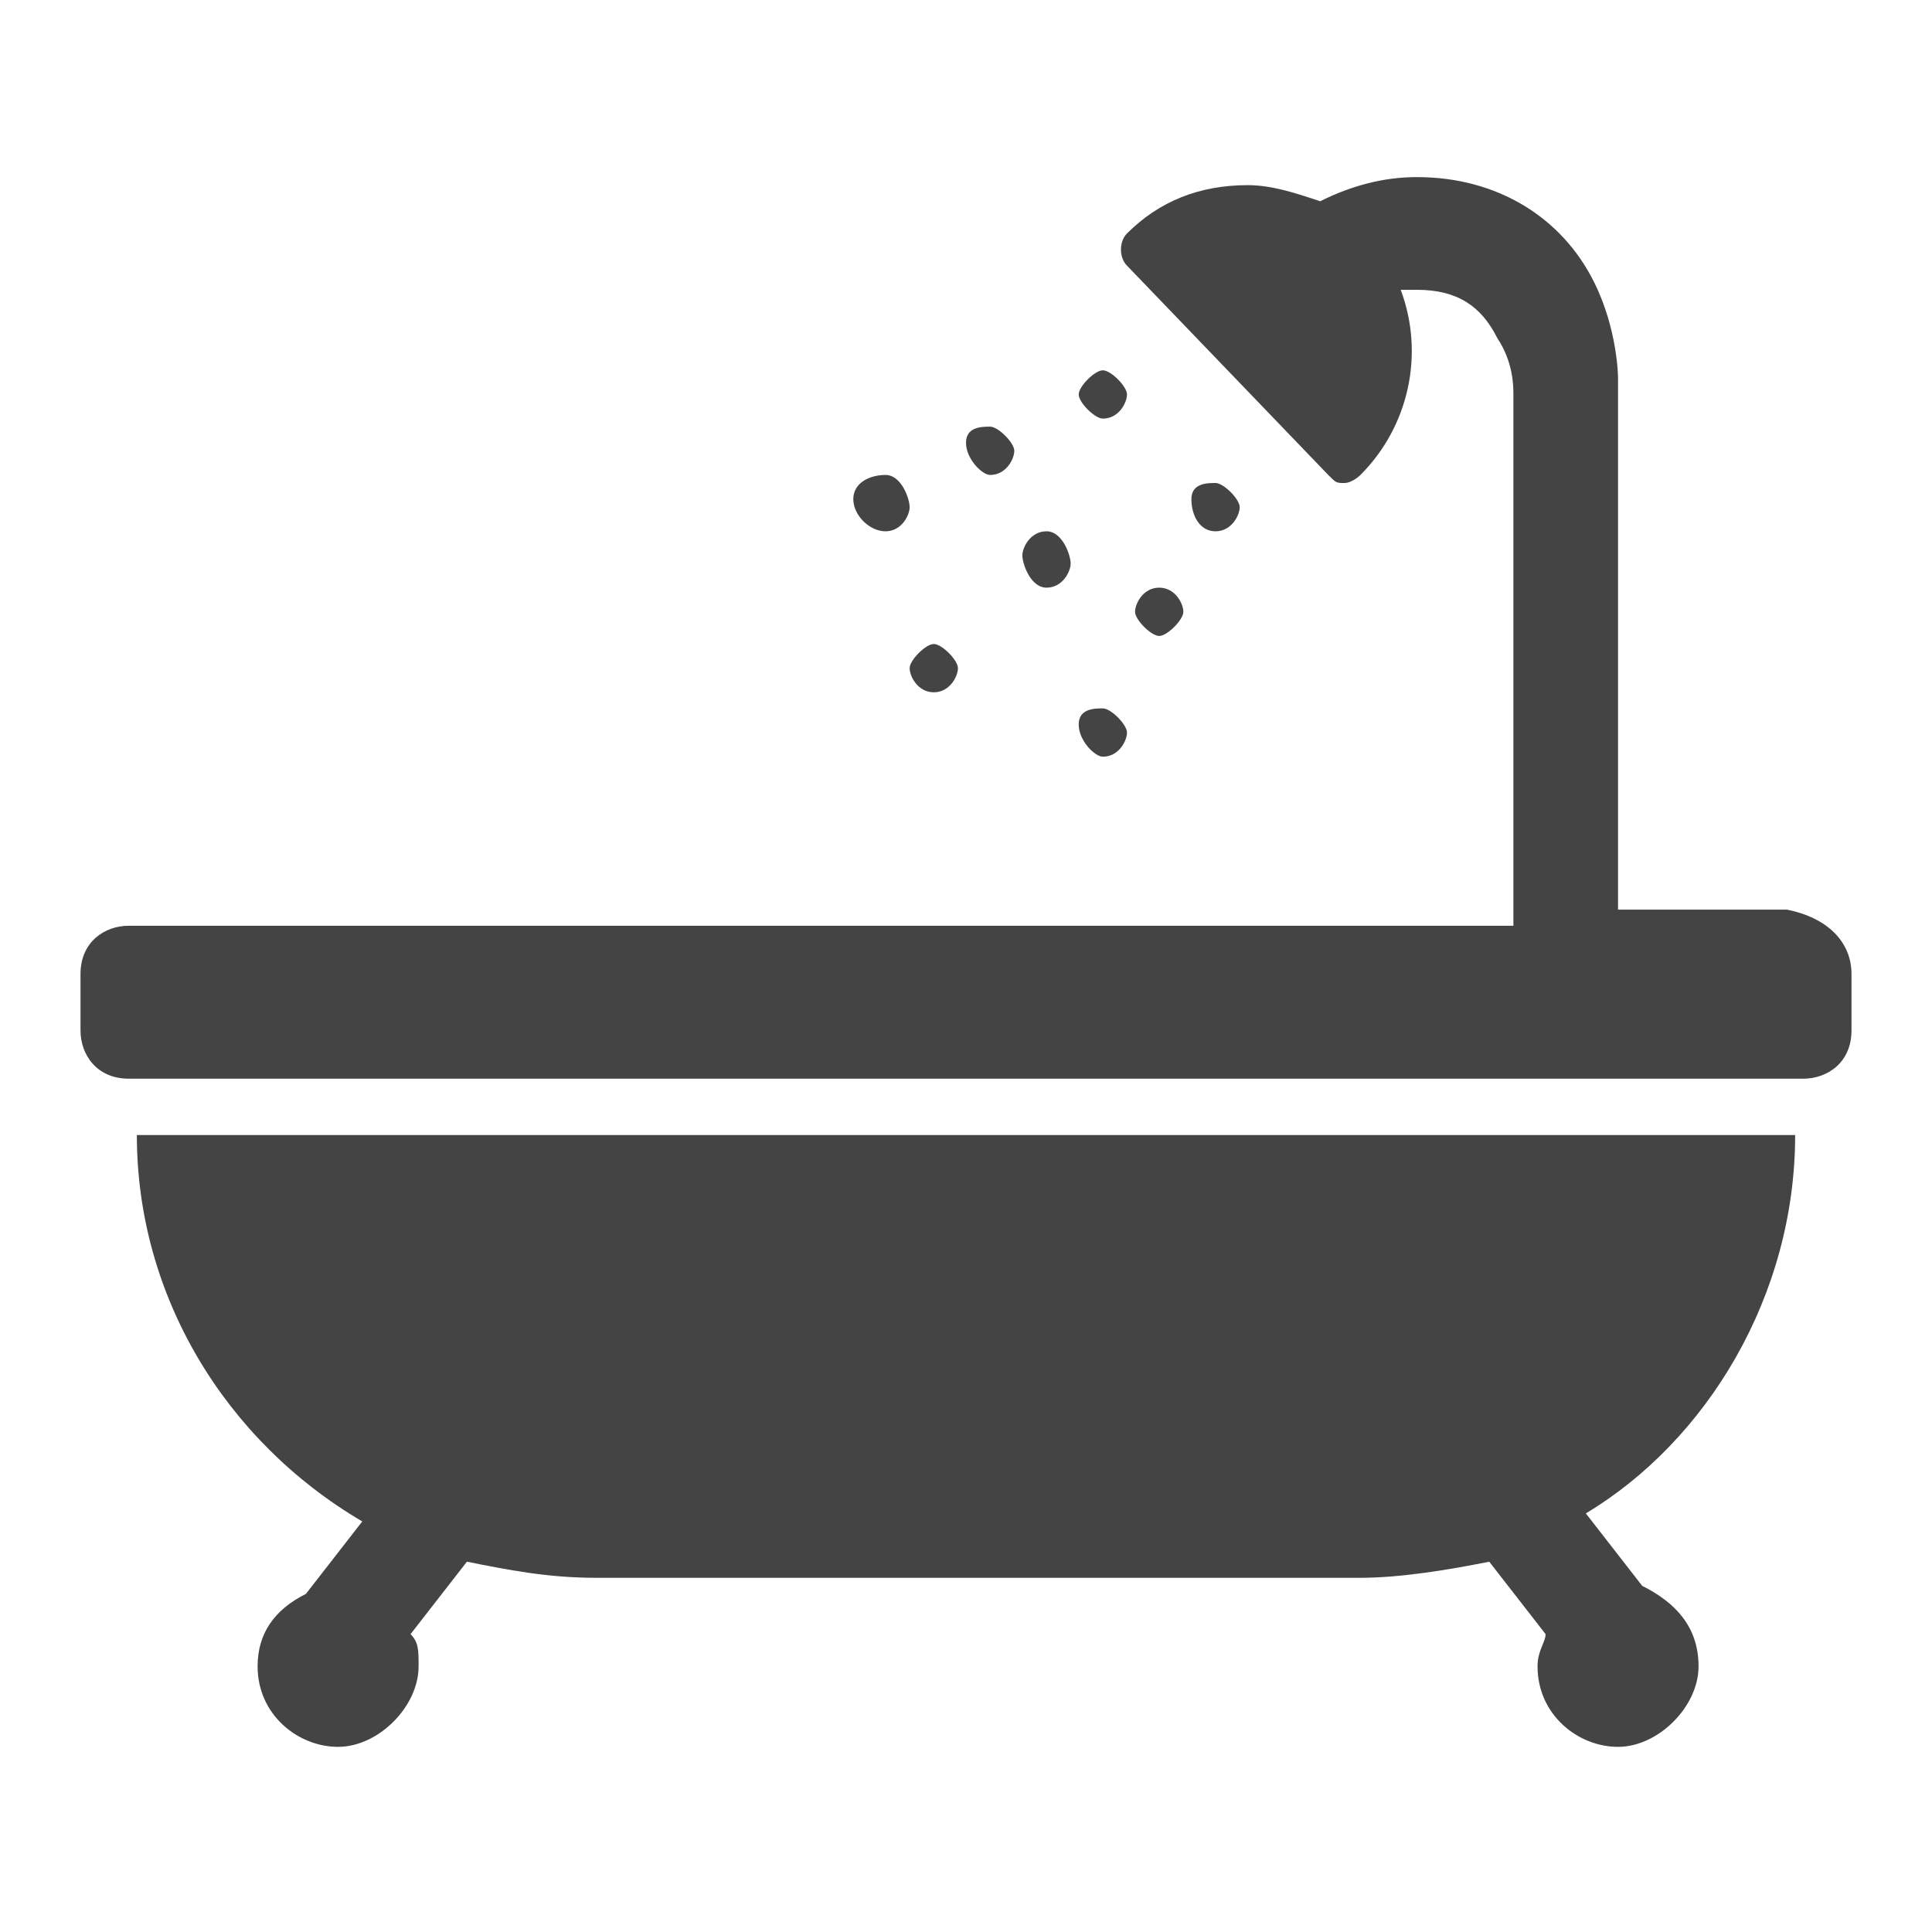
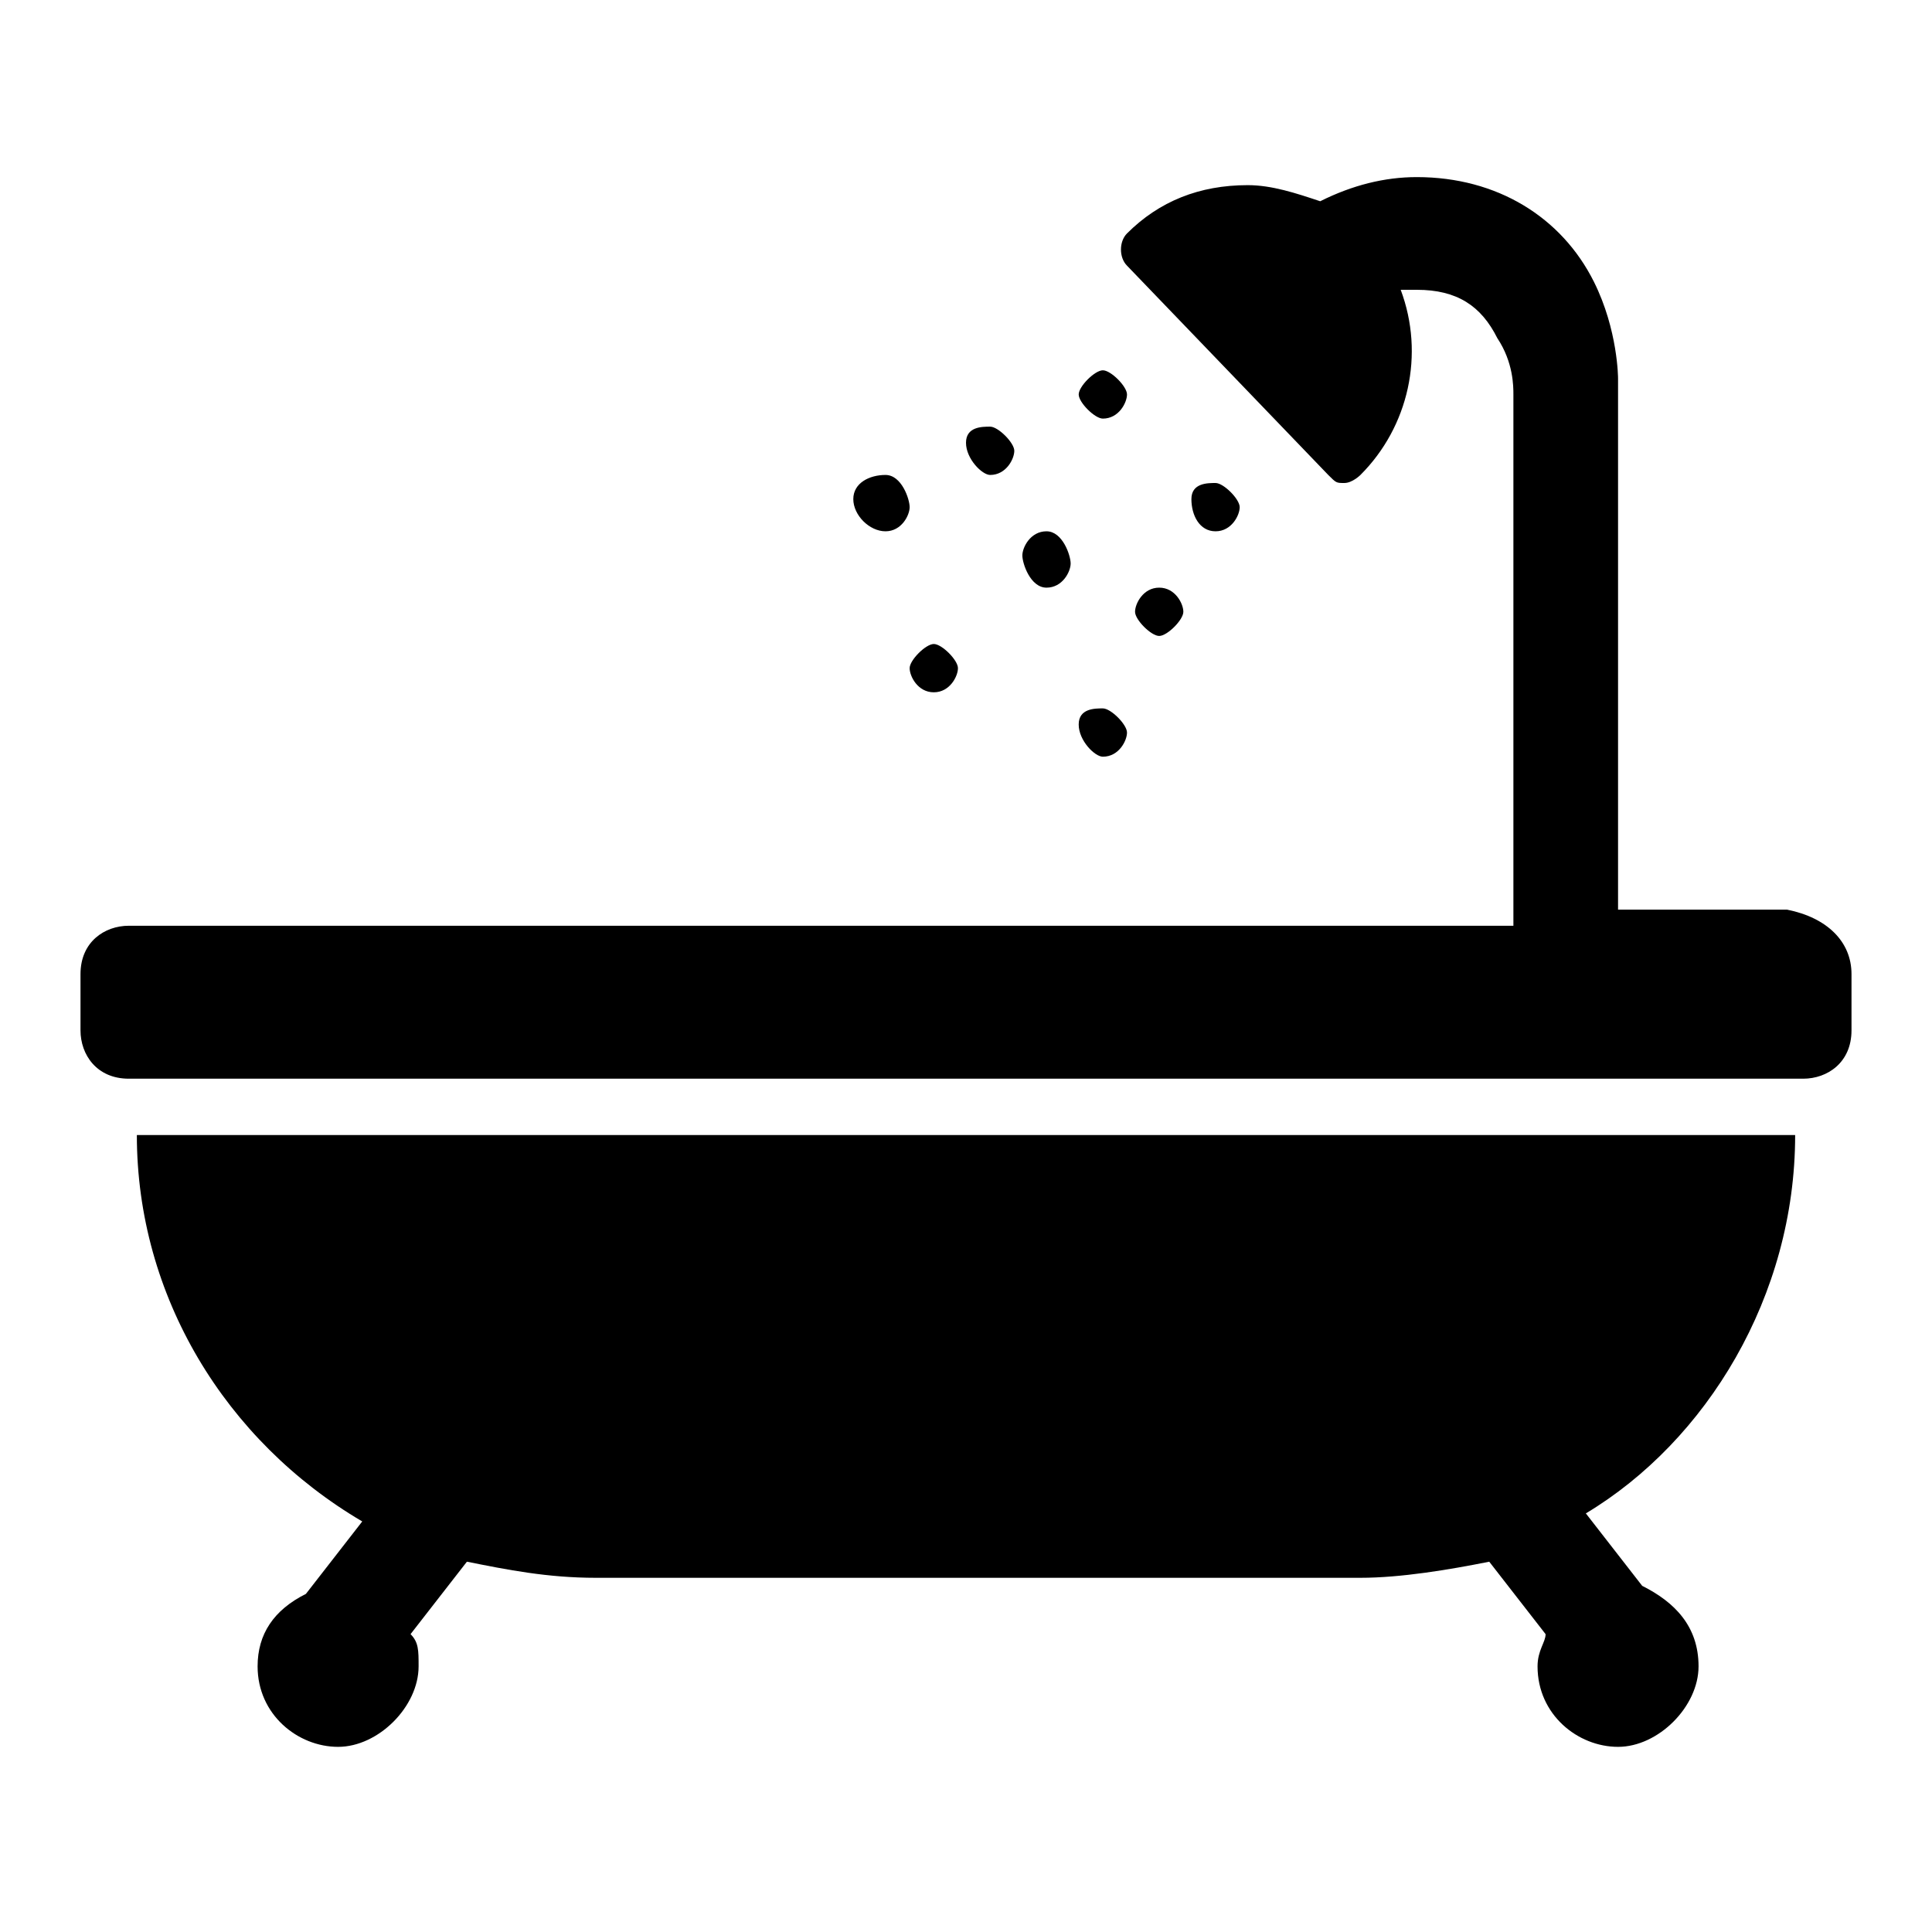
<svg xmlns="http://www.w3.org/2000/svg" version="1.1" id="Layer_1" x="0px" y="0px" viewBox="0 0 24 24" enable-background="new 0 0 24 24" xml:space="preserve">
-   <path fill="#444" d="M23,12.1v0.7c0,0.4-0.3,0.6-0.6,0.6H1.6c-0.4,0-0.6-0.3-0.6-0.6v-0.7c0-0.4,0.3-0.6,0.6-0.6h17.2V4.9  c0-0.1,0-0.4-0.2-0.7c-0.2-0.4-0.5-0.6-1-0.6c-0.1,0-0.1,0-0.2,0c0.3,0.8,0.1,1.7-0.5,2.3c0,0-0.1,0.1-0.2,0.1c-0.1,0-0.1,0-0.2-0.1  L14,3.3c-0.1-0.1-0.1-0.3,0-0.4c0.4-0.4,0.9-0.6,1.5-0.6c0.3,0,0.6,0.1,0.9,0.2c0.4-0.2,0.8-0.3,1.2-0.3c1,0,1.8,0.5,2.2,1.3  c0.3,0.6,0.3,1.2,0.3,1.2c0,0,0,0,0,0v6.6h2.1C22.7,11.4,23,11.7,23,12.1z M22.3,14.1H1.7c0,2,1.1,3.8,2.8,4.8l-0.7,0.9  c-0.4,0.2-0.6,0.5-0.6,0.9c0,0.6,0.5,1,1,1s1-0.5,1-1c0-0.2,0-0.3-0.1-0.4l0.7-0.9c0.5,0.1,1,0.2,1.6,0.2h9.5c0.5,0,1.1-0.1,1.6-0.2  l0.7,0.9c0,0.1-0.1,0.2-0.1,0.4c0,0.6,0.5,1,1,1s1-0.5,1-1c0-0.5-0.3-0.8-0.7-1l-0.7-0.9C21.2,17.9,22.3,16.1,22.3,14.1z M11,6.6  c0.2,0,0.3-0.2,0.3-0.3S11.2,5.9,11,5.9S10.6,6,10.6,6.2S10.8,6.6,11,6.6z M12.3,5.9c0.2,0,0.3-0.2,0.3-0.3s-0.2-0.3-0.3-0.3  S12,5.3,12,5.5S12.2,5.9,12.3,5.9z M13.7,5.2c0.2,0,0.3-0.2,0.3-0.3s-0.2-0.3-0.3-0.3s-0.3,0.2-0.3,0.3S13.6,5.2,13.7,5.2z   M15.1,6.6c0.2,0,0.3-0.2,0.3-0.3s-0.2-0.3-0.3-0.3S14.8,6,14.8,6.2S14.9,6.6,15.1,6.6z M13,7.3c0.2,0,0.3-0.2,0.3-0.3  S13.2,6.6,13,6.6s-0.3,0.2-0.3,0.3S12.8,7.3,13,7.3z M14.4,7.3c-0.2,0-0.3,0.2-0.3,0.3s0.2,0.3,0.3,0.3s0.3-0.2,0.3-0.3  S14.6,7.3,14.4,7.3z M13.7,9.4c0.2,0,0.3-0.2,0.3-0.3s-0.2-0.3-0.3-0.3S13.4,8.8,13.4,9S13.6,9.4,13.7,9.4z M11.6,8.6  c0.2,0,0.3-0.2,0.3-0.3s-0.2-0.3-0.3-0.3s-0.3,0.2-0.3,0.3S11.4,8.6,11.6,8.6z" />
+   <path fill="#000000" d="M23,12.1v0.7c0,0.4-0.3,0.6-0.6,0.6H1.6c-0.4,0-0.6-0.3-0.6-0.6v-0.7c0-0.4,0.3-0.6,0.6-0.6h17.2V4.9  c0-0.1,0-0.4-0.2-0.7c-0.2-0.4-0.5-0.6-1-0.6c-0.1,0-0.1,0-0.2,0c0.3,0.8,0.1,1.7-0.5,2.3c0,0-0.1,0.1-0.2,0.1c-0.1,0-0.1,0-0.2-0.1  L14,3.3c-0.1-0.1-0.1-0.3,0-0.4c0.4-0.4,0.9-0.6,1.5-0.6c0.3,0,0.6,0.1,0.9,0.2c0.4-0.2,0.8-0.3,1.2-0.3c1,0,1.8,0.5,2.2,1.3  c0.3,0.6,0.3,1.2,0.3,1.2c0,0,0,0,0,0v6.6h2.1C22.7,11.4,23,11.7,23,12.1z M22.3,14.1H1.7c0,2,1.1,3.8,2.8,4.8l-0.7,0.9  c-0.4,0.2-0.6,0.5-0.6,0.9c0,0.6,0.5,1,1,1s1-0.5,1-1c0-0.2,0-0.3-0.1-0.4l0.7-0.9c0.5,0.1,1,0.2,1.6,0.2h9.5c0.5,0,1.1-0.1,1.6-0.2  l0.7,0.9c0,0.1-0.1,0.2-0.1,0.4c0,0.6,0.5,1,1,1s1-0.5,1-1c0-0.5-0.3-0.8-0.7-1l-0.7-0.9C21.2,17.9,22.3,16.1,22.3,14.1z M11,6.6  c0.2,0,0.3-0.2,0.3-0.3S11.2,5.9,11,5.9S10.6,6,10.6,6.2S10.8,6.6,11,6.6z M12.3,5.9c0.2,0,0.3-0.2,0.3-0.3s-0.2-0.3-0.3-0.3  S12,5.3,12,5.5S12.2,5.9,12.3,5.9z M13.7,5.2c0.2,0,0.3-0.2,0.3-0.3s-0.2-0.3-0.3-0.3s-0.3,0.2-0.3,0.3S13.6,5.2,13.7,5.2z   M15.1,6.6c0.2,0,0.3-0.2,0.3-0.3s-0.2-0.3-0.3-0.3S14.8,6,14.8,6.2S14.9,6.6,15.1,6.6z M13,7.3c0.2,0,0.3-0.2,0.3-0.3  S13.2,6.6,13,6.6s-0.3,0.2-0.3,0.3S12.8,7.3,13,7.3z M14.4,7.3c-0.2,0-0.3,0.2-0.3,0.3s0.2,0.3,0.3,0.3s0.3-0.2,0.3-0.3  S14.6,7.3,14.4,7.3z M13.7,9.4c0.2,0,0.3-0.2,0.3-0.3s-0.2-0.3-0.3-0.3S13.4,8.8,13.4,9S13.6,9.4,13.7,9.4z M11.6,8.6  c0.2,0,0.3-0.2,0.3-0.3s-0.2-0.3-0.3-0.3s-0.3,0.2-0.3,0.3S11.4,8.6,11.6,8.6z" />
</svg>
